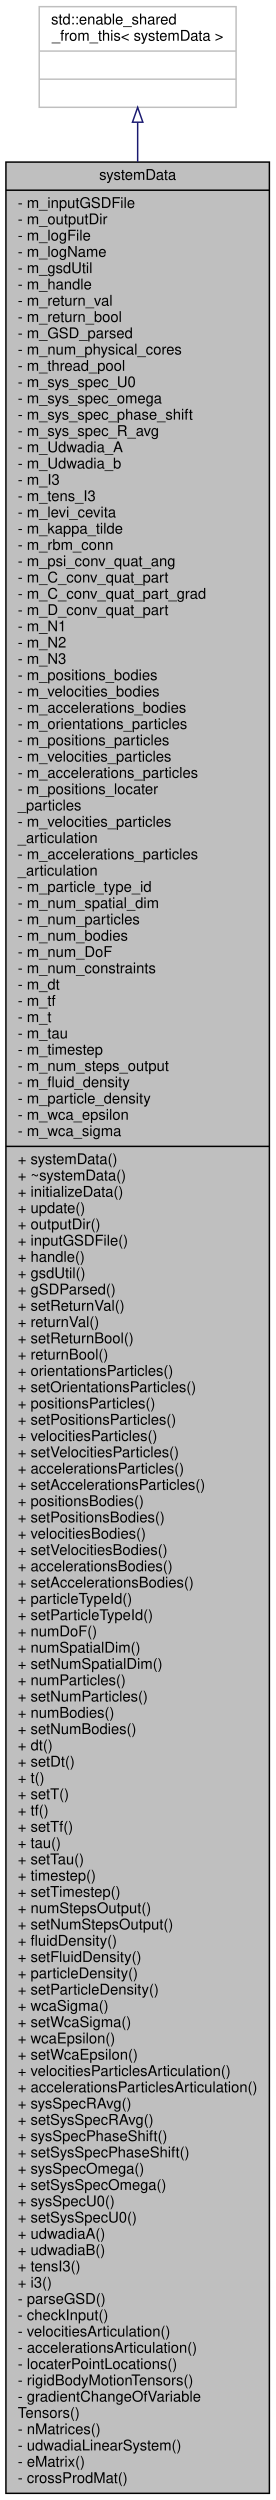
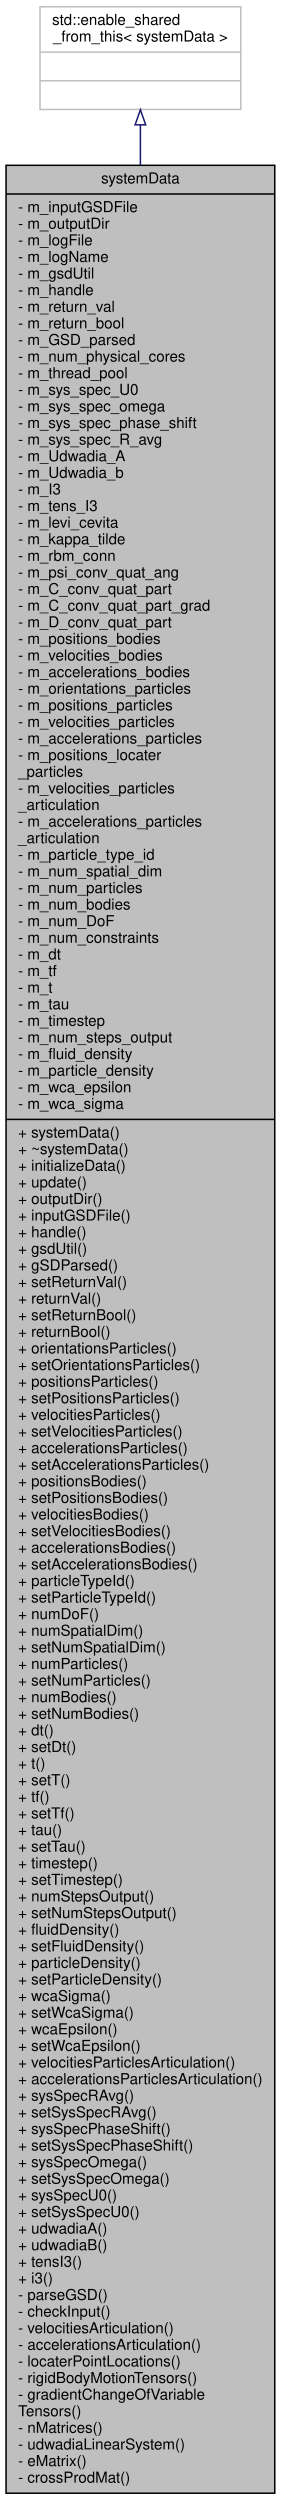
- <svg xmlns="http://www.w3.org/2000/svg" xmlns:xlink="http://www.w3.org/1999/xlink" width="186pt" height="1689pt" viewBox="0.00 0.00 186.00 1689.00">
-   <g id="graph0" class="graph" transform="scale(1 1) rotate(0) translate(4 1685)">
+ <svg xmlns="http://www.w3.org/2000/svg" xmlns:xlink="http://www.w3.org/1999/xlink" width="186pt" height="1656pt" viewBox="0.00 0.00 186.00 1656.00">
+   <g id="graph0" class="graph" transform="scale(1 1) rotate(0) translate(4 1652)">
    <g id="node1" class="node">
      <g id="a_node1">
        <a xlink:title="Class contains all data structures relevant to the simulation framework. Note that after construction...">
-           <polygon fill="#bfbfbf" stroke="black" points="0,-0.5 0,-1575.5 178,-1575.5 178,-0.5 0,-0.5" />
-           <text text-anchor="middle" x="89" y="-1563.5" font-family="Helvetica,sans-Serif" font-size="10.00">systemData</text>
-           <polyline fill="none" stroke="black" points="0,-1556.5 178,-1556.5 " />
-           <text text-anchor="start" x="8" y="-1544.5" font-family="Helvetica,sans-Serif" font-size="10.00">- m_inputGSDFile</text>
-           <text text-anchor="start" x="8" y="-1533.5" font-family="Helvetica,sans-Serif" font-size="10.00">- m_outputDir</text>
-           <text text-anchor="start" x="8" y="-1522.5" font-family="Helvetica,sans-Serif" font-size="10.00">- m_logFile</text>
-           <text text-anchor="start" x="8" y="-1511.5" font-family="Helvetica,sans-Serif" font-size="10.00">- m_logName</text>
-           <text text-anchor="start" x="8" y="-1500.5" font-family="Helvetica,sans-Serif" font-size="10.00">- m_gsdUtil</text>
-           <text text-anchor="start" x="8" y="-1489.5" font-family="Helvetica,sans-Serif" font-size="10.00">- m_handle</text>
-           <text text-anchor="start" x="8" y="-1478.5" font-family="Helvetica,sans-Serif" font-size="10.00">- m_return_val</text>
-           <text text-anchor="start" x="8" y="-1467.5" font-family="Helvetica,sans-Serif" font-size="10.00">- m_return_bool</text>
-           <text text-anchor="start" x="8" y="-1456.5" font-family="Helvetica,sans-Serif" font-size="10.00">- m_GSD_parsed</text>
-           <text text-anchor="start" x="8" y="-1445.5" font-family="Helvetica,sans-Serif" font-size="10.00">- m_num_physical_cores</text>
-           <text text-anchor="start" x="8" y="-1434.5" font-family="Helvetica,sans-Serif" font-size="10.00">- m_thread_pool</text>
-           <text text-anchor="start" x="8" y="-1423.5" font-family="Helvetica,sans-Serif" font-size="10.00">- m_sys_spec_U0</text>
-           <text text-anchor="start" x="8" y="-1412.5" font-family="Helvetica,sans-Serif" font-size="10.00">- m_sys_spec_omega</text>
-           <text text-anchor="start" x="8" y="-1401.5" font-family="Helvetica,sans-Serif" font-size="10.00">- m_sys_spec_phase_shift</text>
-           <text text-anchor="start" x="8" y="-1390.5" font-family="Helvetica,sans-Serif" font-size="10.00">- m_sys_spec_R_avg</text>
-           <text text-anchor="start" x="8" y="-1379.5" font-family="Helvetica,sans-Serif" font-size="10.00">- m_Udwadia_A</text>
-           <text text-anchor="start" x="8" y="-1368.5" font-family="Helvetica,sans-Serif" font-size="10.00">- m_Udwadia_b</text>
-           <text text-anchor="start" x="8" y="-1357.5" font-family="Helvetica,sans-Serif" font-size="10.00">- m_I3</text>
-           <text text-anchor="start" x="8" y="-1346.5" font-family="Helvetica,sans-Serif" font-size="10.00">- m_tens_I3</text>
-           <text text-anchor="start" x="8" y="-1335.5" font-family="Helvetica,sans-Serif" font-size="10.00">- m_levi_cevita</text>
-           <text text-anchor="start" x="8" y="-1324.5" font-family="Helvetica,sans-Serif" font-size="10.00">- m_kappa_tilde</text>
-           <text text-anchor="start" x="8" y="-1313.5" font-family="Helvetica,sans-Serif" font-size="10.00">- m_rbm_conn</text>
-           <text text-anchor="start" x="8" y="-1302.5" font-family="Helvetica,sans-Serif" font-size="10.00">- m_psi_conv_quat_ang</text>
-           <text text-anchor="start" x="8" y="-1291.5" font-family="Helvetica,sans-Serif" font-size="10.00">- m_C_conv_quat_part</text>
-           <text text-anchor="start" x="8" y="-1280.5" font-family="Helvetica,sans-Serif" font-size="10.00">- m_C_conv_quat_part_grad</text>
-           <text text-anchor="start" x="8" y="-1269.5" font-family="Helvetica,sans-Serif" font-size="10.00">- m_D_conv_quat_part</text>
-           <text text-anchor="start" x="8" y="-1258.5" font-family="Helvetica,sans-Serif" font-size="10.00">- m_N1</text>
-           <text text-anchor="start" x="8" y="-1247.5" font-family="Helvetica,sans-Serif" font-size="10.00">- m_N2</text>
-           <text text-anchor="start" x="8" y="-1236.5" font-family="Helvetica,sans-Serif" font-size="10.00">- m_N3</text>
+           <polygon fill="#bfbfbf" stroke="black" points="0,-0.5 0,-1542.5 178,-1542.5 178,-0.5 0,-0.5" />
+           <text text-anchor="middle" x="89" y="-1530.5" font-family="Helvetica,sans-Serif" font-size="10.00">systemData</text>
+           <polyline fill="none" stroke="black" points="0,-1523.5 178,-1523.5 " />
+           <text text-anchor="start" x="8" y="-1511.5" font-family="Helvetica,sans-Serif" font-size="10.00">- m_inputGSDFile</text>
+           <text text-anchor="start" x="8" y="-1500.5" font-family="Helvetica,sans-Serif" font-size="10.00">- m_outputDir</text>
+           <text text-anchor="start" x="8" y="-1489.5" font-family="Helvetica,sans-Serif" font-size="10.00">- m_logFile</text>
+           <text text-anchor="start" x="8" y="-1478.5" font-family="Helvetica,sans-Serif" font-size="10.00">- m_logName</text>
+           <text text-anchor="start" x="8" y="-1467.5" font-family="Helvetica,sans-Serif" font-size="10.00">- m_gsdUtil</text>
+           <text text-anchor="start" x="8" y="-1456.5" font-family="Helvetica,sans-Serif" font-size="10.00">- m_handle</text>
+           <text text-anchor="start" x="8" y="-1445.5" font-family="Helvetica,sans-Serif" font-size="10.00">- m_return_val</text>
+           <text text-anchor="start" x="8" y="-1434.5" font-family="Helvetica,sans-Serif" font-size="10.00">- m_return_bool</text>
+           <text text-anchor="start" x="8" y="-1423.5" font-family="Helvetica,sans-Serif" font-size="10.00">- m_GSD_parsed</text>
+           <text text-anchor="start" x="8" y="-1412.5" font-family="Helvetica,sans-Serif" font-size="10.00">- m_num_physical_cores</text>
+           <text text-anchor="start" x="8" y="-1401.5" font-family="Helvetica,sans-Serif" font-size="10.00">- m_thread_pool</text>
+           <text text-anchor="start" x="8" y="-1390.5" font-family="Helvetica,sans-Serif" font-size="10.00">- m_sys_spec_U0</text>
+           <text text-anchor="start" x="8" y="-1379.5" font-family="Helvetica,sans-Serif" font-size="10.00">- m_sys_spec_omega</text>
+           <text text-anchor="start" x="8" y="-1368.5" font-family="Helvetica,sans-Serif" font-size="10.00">- m_sys_spec_phase_shift</text>
+           <text text-anchor="start" x="8" y="-1357.5" font-family="Helvetica,sans-Serif" font-size="10.00">- m_sys_spec_R_avg</text>
+           <text text-anchor="start" x="8" y="-1346.5" font-family="Helvetica,sans-Serif" font-size="10.00">- m_Udwadia_A</text>
+           <text text-anchor="start" x="8" y="-1335.5" font-family="Helvetica,sans-Serif" font-size="10.00">- m_Udwadia_b</text>
+           <text text-anchor="start" x="8" y="-1324.5" font-family="Helvetica,sans-Serif" font-size="10.00">- m_I3</text>
+           <text text-anchor="start" x="8" y="-1313.5" font-family="Helvetica,sans-Serif" font-size="10.00">- m_tens_I3</text>
+           <text text-anchor="start" x="8" y="-1302.5" font-family="Helvetica,sans-Serif" font-size="10.00">- m_levi_cevita</text>
+           <text text-anchor="start" x="8" y="-1291.5" font-family="Helvetica,sans-Serif" font-size="10.00">- m_kappa_tilde</text>
+           <text text-anchor="start" x="8" y="-1280.5" font-family="Helvetica,sans-Serif" font-size="10.00">- m_rbm_conn</text>
+           <text text-anchor="start" x="8" y="-1269.5" font-family="Helvetica,sans-Serif" font-size="10.00">- m_psi_conv_quat_ang</text>
+           <text text-anchor="start" x="8" y="-1258.5" font-family="Helvetica,sans-Serif" font-size="10.00">- m_C_conv_quat_part</text>
+           <text text-anchor="start" x="8" y="-1247.5" font-family="Helvetica,sans-Serif" font-size="10.00">- m_C_conv_quat_part_grad</text>
+           <text text-anchor="start" x="8" y="-1236.5" font-family="Helvetica,sans-Serif" font-size="10.00">- m_D_conv_quat_part</text>
          <text text-anchor="start" x="8" y="-1225.5" font-family="Helvetica,sans-Serif" font-size="10.00">- m_positions_bodies</text>
          <text text-anchor="start" x="8" y="-1214.5" font-family="Helvetica,sans-Serif" font-size="10.00">- m_velocities_bodies</text>
          <text text-anchor="start" x="8" y="-1203.5" font-family="Helvetica,sans-Serif" font-size="10.00">- m_accelerations_bodies</text>
          <text text-anchor="start" x="8" y="-1192.5" font-family="Helvetica,sans-Serif" font-size="10.00">- m_orientations_particles</text>
          <text text-anchor="start" x="8" y="-1181.5" font-family="Helvetica,sans-Serif" font-size="10.00">- m_positions_particles</text>
          <text text-anchor="start" x="8" y="-1170.5" font-family="Helvetica,sans-Serif" font-size="10.00">- m_velocities_particles</text>
          <text text-anchor="start" x="8" y="-1159.5" font-family="Helvetica,sans-Serif" font-size="10.00">- m_accelerations_particles</text>
          <text text-anchor="start" x="8" y="-1148.5" font-family="Helvetica,sans-Serif" font-size="10.00">- m_positions_locater</text>
          <text text-anchor="start" x="8" y="-1137.5" font-family="Helvetica,sans-Serif" font-size="10.00">_particles</text>
          <text text-anchor="start" x="8" y="-1126.5" font-family="Helvetica,sans-Serif" font-size="10.00">- m_velocities_particles</text>
          <text text-anchor="start" x="8" y="-1115.5" font-family="Helvetica,sans-Serif" font-size="10.00">_articulation</text>
          <text text-anchor="start" x="8" y="-1104.5" font-family="Helvetica,sans-Serif" font-size="10.00">- m_accelerations_particles</text>
          <text text-anchor="start" x="8" y="-1093.5" font-family="Helvetica,sans-Serif" font-size="10.00">_articulation</text>
          <text text-anchor="start" x="8" y="-1082.5" font-family="Helvetica,sans-Serif" font-size="10.00">- m_particle_type_id</text>
          <text text-anchor="start" x="8" y="-1071.5" font-family="Helvetica,sans-Serif" font-size="10.00">- m_num_spatial_dim</text>
          <text text-anchor="start" x="8" y="-1060.5" font-family="Helvetica,sans-Serif" font-size="10.00">- m_num_particles</text>
          <text text-anchor="start" x="8" y="-1049.5" font-family="Helvetica,sans-Serif" font-size="10.00">- m_num_bodies</text>
          <text text-anchor="start" x="8" y="-1038.5" font-family="Helvetica,sans-Serif" font-size="10.00">- m_num_DoF</text>
          <text text-anchor="start" x="8" y="-1027.5" font-family="Helvetica,sans-Serif" font-size="10.00">- m_num_constraints</text>
          <text text-anchor="start" x="8" y="-1016.5" font-family="Helvetica,sans-Serif" font-size="10.00">- m_dt</text>
          <text text-anchor="start" x="8" y="-1005.5" font-family="Helvetica,sans-Serif" font-size="10.00">- m_tf</text>
          <text text-anchor="start" x="8" y="-994.5" font-family="Helvetica,sans-Serif" font-size="10.00">- m_t</text>
          <text text-anchor="start" x="8" y="-983.5" font-family="Helvetica,sans-Serif" font-size="10.00">- m_tau</text>
          <text text-anchor="start" x="8" y="-972.5" font-family="Helvetica,sans-Serif" font-size="10.00">- m_timestep</text>
          <text text-anchor="start" x="8" y="-961.5" font-family="Helvetica,sans-Serif" font-size="10.00">- m_num_steps_output</text>
          <text text-anchor="start" x="8" y="-950.5" font-family="Helvetica,sans-Serif" font-size="10.00">- m_fluid_density</text>
          <text text-anchor="start" x="8" y="-939.5" font-family="Helvetica,sans-Serif" font-size="10.00">- m_particle_density</text>
          <text text-anchor="start" x="8" y="-928.5" font-family="Helvetica,sans-Serif" font-size="10.00">- m_wca_epsilon</text>
          <text text-anchor="start" x="8" y="-917.5" font-family="Helvetica,sans-Serif" font-size="10.00">- m_wca_sigma</text>
          <polyline fill="none" stroke="black" points="0,-910.5 178,-910.5 " />
          <text text-anchor="start" x="8" y="-898.5" font-family="Helvetica,sans-Serif" font-size="10.00">+ systemData()</text>
          <text text-anchor="start" x="8" y="-887.5" font-family="Helvetica,sans-Serif" font-size="10.00">+ ~systemData()</text>
          <text text-anchor="start" x="8" y="-876.5" font-family="Helvetica,sans-Serif" font-size="10.00">+ initializeData()</text>
          <text text-anchor="start" x="8" y="-865.5" font-family="Helvetica,sans-Serif" font-size="10.00">+ update()</text>
          <text text-anchor="start" x="8" y="-854.5" font-family="Helvetica,sans-Serif" font-size="10.00">+ outputDir()</text>
          <text text-anchor="start" x="8" y="-843.5" font-family="Helvetica,sans-Serif" font-size="10.00">+ inputGSDFile()</text>
          <text text-anchor="start" x="8" y="-832.5" font-family="Helvetica,sans-Serif" font-size="10.00">+ handle()</text>
          <text text-anchor="start" x="8" y="-821.5" font-family="Helvetica,sans-Serif" font-size="10.00">+ gsdUtil()</text>
          <text text-anchor="start" x="8" y="-810.5" font-family="Helvetica,sans-Serif" font-size="10.00">+ gSDParsed()</text>
          <text text-anchor="start" x="8" y="-799.5" font-family="Helvetica,sans-Serif" font-size="10.00">+ setReturnVal()</text>
          <text text-anchor="start" x="8" y="-788.5" font-family="Helvetica,sans-Serif" font-size="10.00">+ returnVal()</text>
          <text text-anchor="start" x="8" y="-777.5" font-family="Helvetica,sans-Serif" font-size="10.00">+ setReturnBool()</text>
          <text text-anchor="start" x="8" y="-766.5" font-family="Helvetica,sans-Serif" font-size="10.00">+ returnBool()</text>
          <text text-anchor="start" x="8" y="-755.5" font-family="Helvetica,sans-Serif" font-size="10.00">+ orientationsParticles()</text>
          <text text-anchor="start" x="8" y="-744.5" font-family="Helvetica,sans-Serif" font-size="10.00">+ setOrientationsParticles()</text>
          <text text-anchor="start" x="8" y="-733.5" font-family="Helvetica,sans-Serif" font-size="10.00">+ positionsParticles()</text>
          <text text-anchor="start" x="8" y="-722.5" font-family="Helvetica,sans-Serif" font-size="10.00">+ setPositionsParticles()</text>
          <text text-anchor="start" x="8" y="-711.5" font-family="Helvetica,sans-Serif" font-size="10.00">+ velocitiesParticles()</text>
          <text text-anchor="start" x="8" y="-700.5" font-family="Helvetica,sans-Serif" font-size="10.00">+ setVelocitiesParticles()</text>
          <text text-anchor="start" x="8" y="-689.5" font-family="Helvetica,sans-Serif" font-size="10.00">+ accelerationsParticles()</text>
          <text text-anchor="start" x="8" y="-678.5" font-family="Helvetica,sans-Serif" font-size="10.00">+ setAccelerationsParticles()</text>
          <text text-anchor="start" x="8" y="-667.5" font-family="Helvetica,sans-Serif" font-size="10.00">+ positionsBodies()</text>
          <text text-anchor="start" x="8" y="-656.5" font-family="Helvetica,sans-Serif" font-size="10.00">+ setPositionsBodies()</text>
          <text text-anchor="start" x="8" y="-645.5" font-family="Helvetica,sans-Serif" font-size="10.00">+ velocitiesBodies()</text>
          <text text-anchor="start" x="8" y="-634.5" font-family="Helvetica,sans-Serif" font-size="10.00">+ setVelocitiesBodies()</text>
          <text text-anchor="start" x="8" y="-623.5" font-family="Helvetica,sans-Serif" font-size="10.00">+ accelerationsBodies()</text>
          <text text-anchor="start" x="8" y="-612.5" font-family="Helvetica,sans-Serif" font-size="10.00">+ setAccelerationsBodies()</text>
          <text text-anchor="start" x="8" y="-601.5" font-family="Helvetica,sans-Serif" font-size="10.00">+ particleTypeId()</text>
          <text text-anchor="start" x="8" y="-590.5" font-family="Helvetica,sans-Serif" font-size="10.00">+ setParticleTypeId()</text>
          <text text-anchor="start" x="8" y="-579.5" font-family="Helvetica,sans-Serif" font-size="10.00">+ numDoF()</text>
          <text text-anchor="start" x="8" y="-568.5" font-family="Helvetica,sans-Serif" font-size="10.00">+ numSpatialDim()</text>
          <text text-anchor="start" x="8" y="-557.5" font-family="Helvetica,sans-Serif" font-size="10.00">+ setNumSpatialDim()</text>
          <text text-anchor="start" x="8" y="-546.5" font-family="Helvetica,sans-Serif" font-size="10.00">+ numParticles()</text>
          <text text-anchor="start" x="8" y="-535.5" font-family="Helvetica,sans-Serif" font-size="10.00">+ setNumParticles()</text>
          <text text-anchor="start" x="8" y="-524.5" font-family="Helvetica,sans-Serif" font-size="10.00">+ numBodies()</text>
          <text text-anchor="start" x="8" y="-513.5" font-family="Helvetica,sans-Serif" font-size="10.00">+ setNumBodies()</text>
          <text text-anchor="start" x="8" y="-502.5" font-family="Helvetica,sans-Serif" font-size="10.00">+ dt()</text>
          <text text-anchor="start" x="8" y="-491.5" font-family="Helvetica,sans-Serif" font-size="10.00">+ setDt()</text>
          <text text-anchor="start" x="8" y="-480.5" font-family="Helvetica,sans-Serif" font-size="10.00">+ t()</text>
          <text text-anchor="start" x="8" y="-469.5" font-family="Helvetica,sans-Serif" font-size="10.00">+ setT()</text>
          <text text-anchor="start" x="8" y="-458.5" font-family="Helvetica,sans-Serif" font-size="10.00">+ tf()</text>
          <text text-anchor="start" x="8" y="-447.5" font-family="Helvetica,sans-Serif" font-size="10.00">+ setTf()</text>
          <text text-anchor="start" x="8" y="-436.5" font-family="Helvetica,sans-Serif" font-size="10.00">+ tau()</text>
          <text text-anchor="start" x="8" y="-425.5" font-family="Helvetica,sans-Serif" font-size="10.00">+ setTau()</text>
          <text text-anchor="start" x="8" y="-414.5" font-family="Helvetica,sans-Serif" font-size="10.00">+ timestep()</text>
          <text text-anchor="start" x="8" y="-403.5" font-family="Helvetica,sans-Serif" font-size="10.00">+ setTimestep()</text>
          <text text-anchor="start" x="8" y="-392.5" font-family="Helvetica,sans-Serif" font-size="10.00">+ numStepsOutput()</text>
          <text text-anchor="start" x="8" y="-381.5" font-family="Helvetica,sans-Serif" font-size="10.00">+ setNumStepsOutput()</text>
          <text text-anchor="start" x="8" y="-370.5" font-family="Helvetica,sans-Serif" font-size="10.00">+ fluidDensity()</text>
          <text text-anchor="start" x="8" y="-359.5" font-family="Helvetica,sans-Serif" font-size="10.00">+ setFluidDensity()</text>
          <text text-anchor="start" x="8" y="-348.5" font-family="Helvetica,sans-Serif" font-size="10.00">+ particleDensity()</text>
          <text text-anchor="start" x="8" y="-337.5" font-family="Helvetica,sans-Serif" font-size="10.00">+ setParticleDensity()</text>
          <text text-anchor="start" x="8" y="-326.5" font-family="Helvetica,sans-Serif" font-size="10.00">+ wcaSigma()</text>
          <text text-anchor="start" x="8" y="-315.5" font-family="Helvetica,sans-Serif" font-size="10.00">+ setWcaSigma()</text>
          <text text-anchor="start" x="8" y="-304.5" font-family="Helvetica,sans-Serif" font-size="10.00">+ wcaEpsilon()</text>
          <text text-anchor="start" x="8" y="-293.5" font-family="Helvetica,sans-Serif" font-size="10.00">+ setWcaEpsilon()</text>
          <text text-anchor="start" x="8" y="-282.5" font-family="Helvetica,sans-Serif" font-size="10.00">+ velocitiesParticlesArticulation()</text>
          <text text-anchor="start" x="8" y="-271.5" font-family="Helvetica,sans-Serif" font-size="10.00">+ accelerationsParticlesArticulation()</text>
          <text text-anchor="start" x="8" y="-260.5" font-family="Helvetica,sans-Serif" font-size="10.00">+ sysSpecRAvg()</text>
          <text text-anchor="start" x="8" y="-249.5" font-family="Helvetica,sans-Serif" font-size="10.00">+ setSysSpecRAvg()</text>
          <text text-anchor="start" x="8" y="-238.5" font-family="Helvetica,sans-Serif" font-size="10.00">+ sysSpecPhaseShift()</text>
          <text text-anchor="start" x="8" y="-227.5" font-family="Helvetica,sans-Serif" font-size="10.00">+ setSysSpecPhaseShift()</text>
          <text text-anchor="start" x="8" y="-216.5" font-family="Helvetica,sans-Serif" font-size="10.00">+ sysSpecOmega()</text>
          <text text-anchor="start" x="8" y="-205.5" font-family="Helvetica,sans-Serif" font-size="10.00">+ setSysSpecOmega()</text>
          <text text-anchor="start" x="8" y="-194.5" font-family="Helvetica,sans-Serif" font-size="10.00">+ sysSpecU0()</text>
          <text text-anchor="start" x="8" y="-183.5" font-family="Helvetica,sans-Serif" font-size="10.00">+ setSysSpecU0()</text>
          <text text-anchor="start" x="8" y="-172.5" font-family="Helvetica,sans-Serif" font-size="10.00">+ udwadiaA()</text>
          <text text-anchor="start" x="8" y="-161.5" font-family="Helvetica,sans-Serif" font-size="10.00">+ udwadiaB()</text>
          <text text-anchor="start" x="8" y="-150.5" font-family="Helvetica,sans-Serif" font-size="10.00">+ tensI3()</text>
          <text text-anchor="start" x="8" y="-139.5" font-family="Helvetica,sans-Serif" font-size="10.00">+ i3()</text>
          <text text-anchor="start" x="8" y="-128.5" font-family="Helvetica,sans-Serif" font-size="10.00">- parseGSD()</text>
          <text text-anchor="start" x="8" y="-117.5" font-family="Helvetica,sans-Serif" font-size="10.00">- checkInput()</text>
          <text text-anchor="start" x="8" y="-106.5" font-family="Helvetica,sans-Serif" font-size="10.00">- velocitiesArticulation()</text>
          <text text-anchor="start" x="8" y="-95.5" font-family="Helvetica,sans-Serif" font-size="10.00">- accelerationsArticulation()</text>
          <text text-anchor="start" x="8" y="-84.5" font-family="Helvetica,sans-Serif" font-size="10.00">- locaterPointLocations()</text>
          <text text-anchor="start" x="8" y="-73.5" font-family="Helvetica,sans-Serif" font-size="10.00">- rigidBodyMotionTensors()</text>
          <text text-anchor="start" x="8" y="-62.5" font-family="Helvetica,sans-Serif" font-size="10.00">- gradientChangeOfVariable</text>
          <text text-anchor="start" x="8" y="-51.5" font-family="Helvetica,sans-Serif" font-size="10.00">Tensors()</text>
          <text text-anchor="start" x="8" y="-40.5" font-family="Helvetica,sans-Serif" font-size="10.00">- nMatrices()</text>
          <text text-anchor="start" x="8" y="-29.5" font-family="Helvetica,sans-Serif" font-size="10.00">- udwadiaLinearSystem()</text>
          <text text-anchor="start" x="8" y="-18.5" font-family="Helvetica,sans-Serif" font-size="10.00">- eMatrix()</text>
          <text text-anchor="start" x="8" y="-7.5" font-family="Helvetica,sans-Serif" font-size="10.00">- crossProdMat()</text>
        </a>
      </g>
    </g>
    <g id="node2" class="node">
      <g id="a_node2">
        <a xlink:title=" ">
-           <polygon fill="none" stroke="#bfbfbf" points="22.5,-1612.5 22.5,-1680.5 155.5,-1680.5 155.5,-1612.5 22.5,-1612.5" />
-           <text text-anchor="start" x="30.5" y="-1668.5" font-family="Helvetica,sans-Serif" font-size="10.00">std::enable_shared</text>
-           <text text-anchor="middle" x="89" y="-1657.5" font-family="Helvetica,sans-Serif" font-size="10.00">_from_this&lt; systemData &gt;</text>
-           <polyline fill="none" stroke="#bfbfbf" points="22.5,-1650.5 155.5,-1650.5 " />
-           <text text-anchor="middle" x="89" y="-1638.5" font-family="Helvetica,sans-Serif" font-size="10.00"> </text>
-           <polyline fill="none" stroke="#bfbfbf" points="22.5,-1631.5 155.5,-1631.5 " />
-           <text text-anchor="middle" x="89" y="-1619.5" font-family="Helvetica,sans-Serif" font-size="10.00"> </text>
+           <polygon fill="none" stroke="#bfbfbf" points="22.5,-1579.5 22.5,-1647.5 155.5,-1647.5 155.5,-1579.5 22.5,-1579.5" />
+           <text text-anchor="start" x="30.5" y="-1635.5" font-family="Helvetica,sans-Serif" font-size="10.00">std::enable_shared</text>
+           <text text-anchor="middle" x="89" y="-1624.5" font-family="Helvetica,sans-Serif" font-size="10.00">_from_this&lt; systemData &gt;</text>
+           <polyline fill="none" stroke="#bfbfbf" points="22.5,-1617.5 155.5,-1617.5 " />
+           <text text-anchor="middle" x="89" y="-1605.5" font-family="Helvetica,sans-Serif" font-size="10.00"> </text>
+           <polyline fill="none" stroke="#bfbfbf" points="22.5,-1598.5 155.5,-1598.5 " />
+           <text text-anchor="middle" x="89" y="-1586.5" font-family="Helvetica,sans-Serif" font-size="10.00"> </text>
        </a>
      </g>
    </g>
    <g id="edge1" class="edge">
-       <path fill="none" stroke="midnightblue" d="M89,-1602.25C89,-1594.32 89,-1585.43 89,-1575.67" />
-       <polygon fill="none" stroke="midnightblue" points="85.5,-1602.45 89,-1612.45 92.5,-1602.45 85.5,-1602.45" />
+       <path fill="none" stroke="midnightblue" d="M89,-1569.15C89,-1561.25 89,-1552.4 89,-1542.7" />
+       <polygon fill="none" stroke="midnightblue" points="85.5,-1569.31 89,-1579.31 92.5,-1569.31 85.5,-1569.31" />
    </g>
  </g>
</svg>
